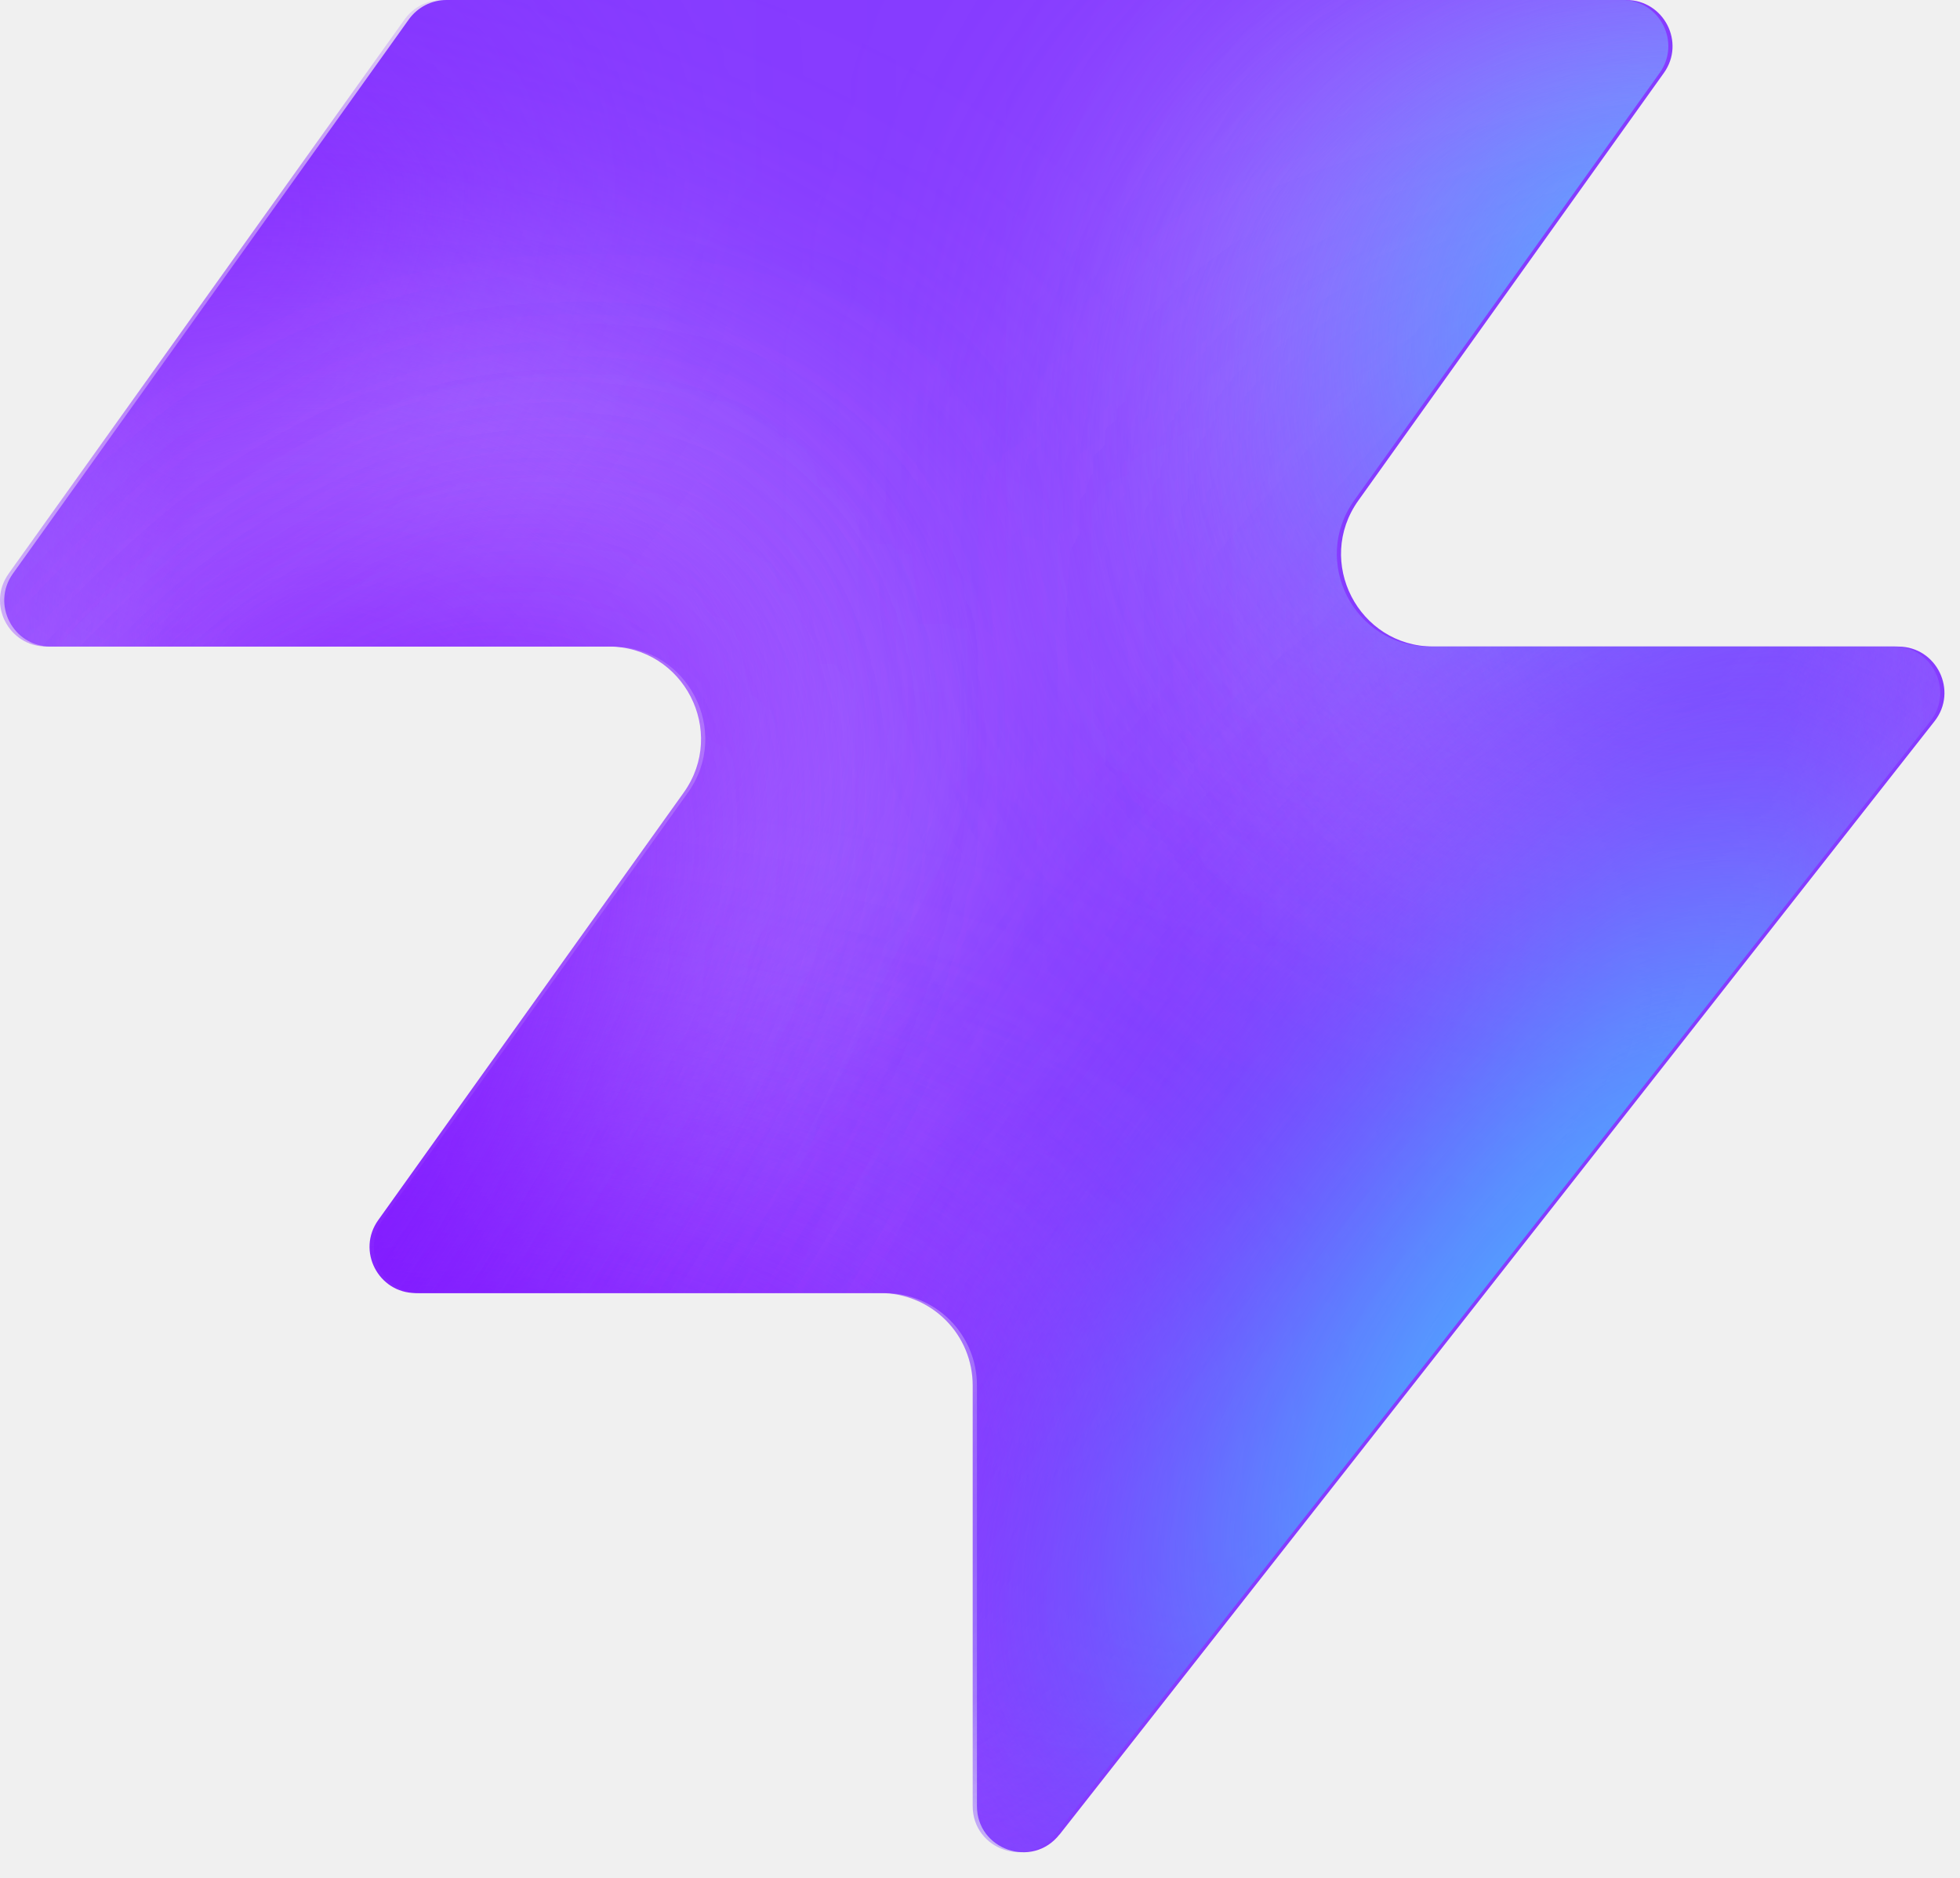
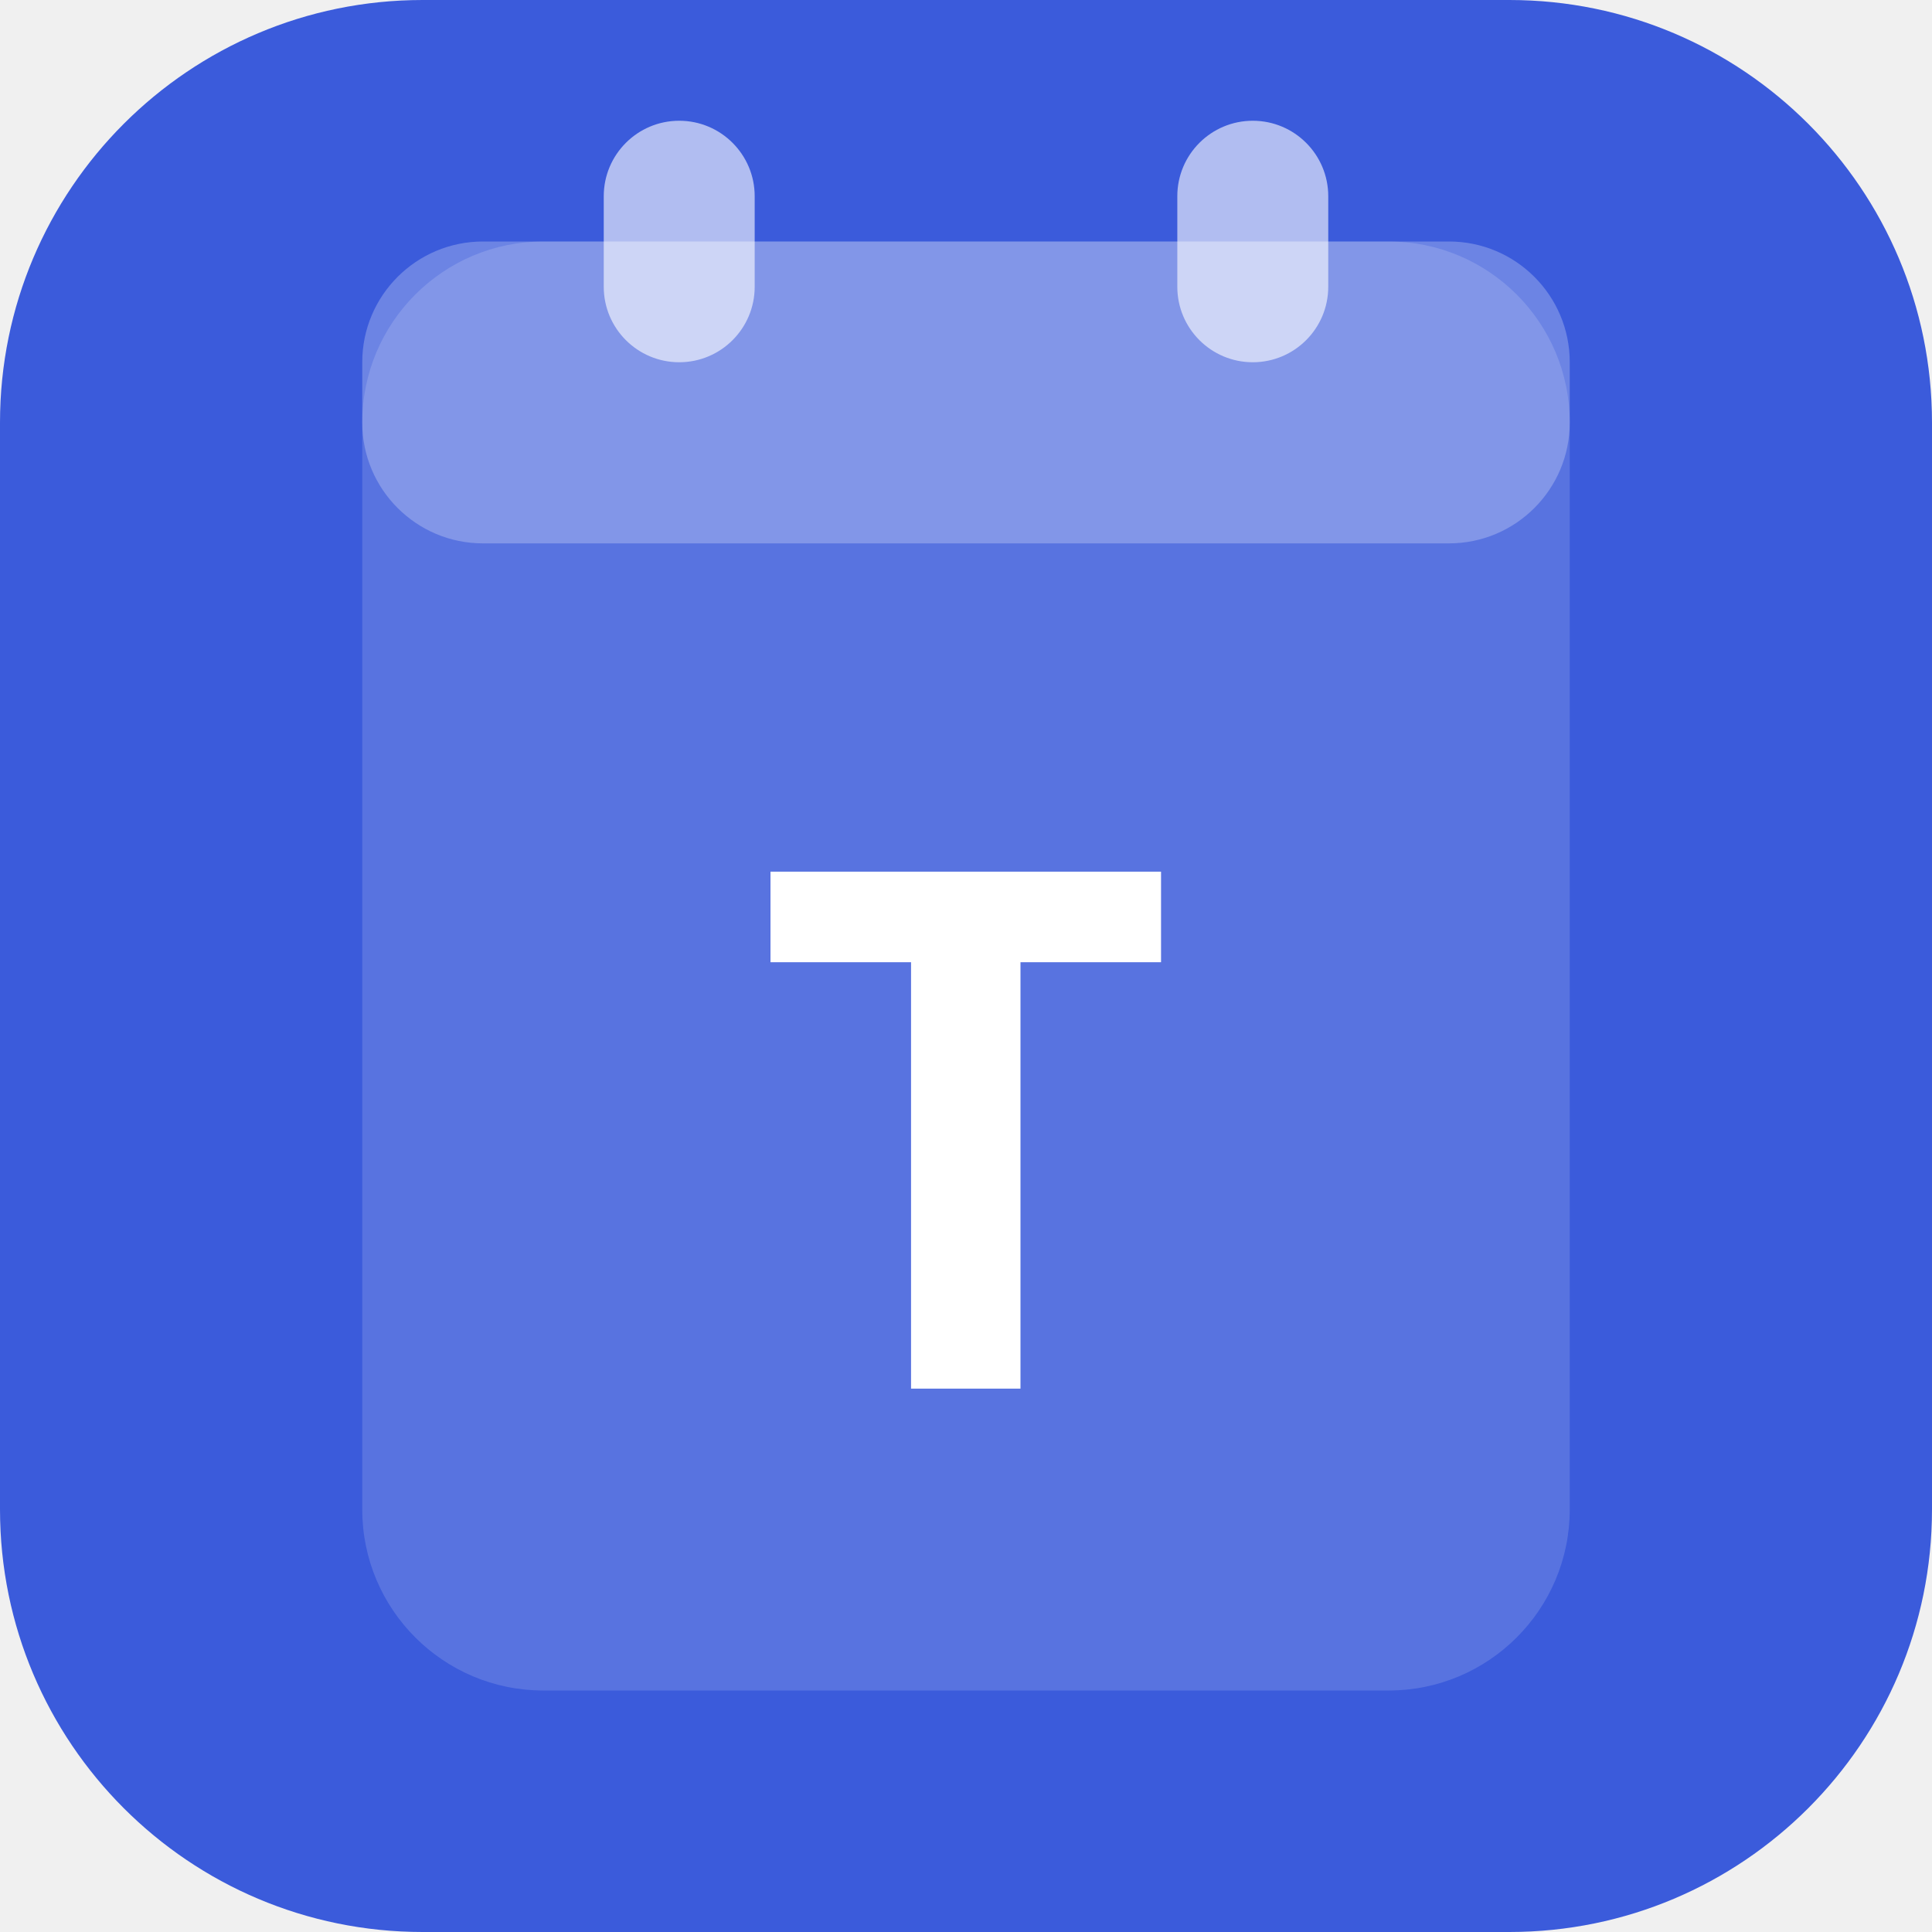
- <svg xmlns="http://www.w3.org/2000/svg" width="48" height="46" fill="none" viewBox="0 0 48 46">
-   <path fill="#863bff" d="M25.946 44.938c-.664.845-2.021.375-2.021-.698V33.937a2.26 2.26 0 0 0-2.262-2.262H10.287c-.92 0-1.456-1.04-.92-1.788l7.48-10.471c1.07-1.497 0-3.578-1.842-3.578H1.237c-.92 0-1.456-1.04-.92-1.788L10.013.474c.214-.297.556-.474.92-.474h28.894c.92 0 1.456 1.04.92 1.788l-7.48 10.471c-1.07 1.498 0 3.579 1.842 3.579h11.377c.943 0 1.473 1.088.89 1.83L25.947 44.94z" style="fill:#863bff;fill:color(display-p3 .525 .23 1);fill-opacity:1" />
-   <mask id="a" width="48" height="46" x="0" y="0" maskUnits="userSpaceOnUse" style="mask-type:alpha">
-     <path fill="#000" d="M25.842 44.938c-.664.844-2.021.375-2.021-.698V33.937a2.26 2.26 0 0 0-2.262-2.262H10.183c-.92 0-1.456-1.04-.92-1.788l7.48-10.471c1.07-1.498 0-3.579-1.842-3.579H1.133c-.92 0-1.456-1.04-.92-1.787L9.91.473c.214-.297.556-.474.92-.474h28.894c.92 0 1.456 1.04.92 1.788l-7.48 10.471c-1.07 1.498 0 3.578 1.842 3.578h11.377c.943 0 1.473 1.088.89 1.832L25.843 44.94z" style="fill:#000;fill-opacity:1" />
-   </mask>
-   <g mask="url(#a)">
-     <g filter="url(#b)">
-       <ellipse cx="5.508" cy="14.704" fill="#ede6ff" rx="5.508" ry="14.704" style="fill:#ede6ff;fill:color(display-p3 .927 .903 1);fill-opacity:1" transform="matrix(.00324 1 1 -.00324 -4.47 31.516)" />
-     </g>
-     <g filter="url(#c)">
-       <ellipse cx="10.399" cy="29.851" fill="#ede6ff" rx="10.399" ry="29.851" style="fill:#ede6ff;fill:color(display-p3 .927 .903 1);fill-opacity:1" transform="matrix(.00324 1 1 -.00324 -39.328 7.883)" />
-     </g>
-     <g filter="url(#d)">
-       <ellipse cx="5.508" cy="30.487" fill="#7e14ff" rx="5.508" ry="30.487" style="fill:#7e14ff;fill:color(display-p3 .492 .077 1);fill-opacity:1" transform="rotate(89.814 -25.913 -14.639)scale(1 -1)" />
-     </g>
-     <g filter="url(#e)">
-       <ellipse cx="5.508" cy="30.599" fill="#7e14ff" rx="5.508" ry="30.599" style="fill:#7e14ff;fill:color(display-p3 .492 .077 1);fill-opacity:1" transform="rotate(89.814 -32.644 -3.334)scale(1 -1)" />
-     </g>
-     <g filter="url(#f)">
-       <ellipse cx="5.508" cy="30.599" fill="#7e14ff" rx="5.508" ry="30.599" style="fill:#7e14ff;fill:color(display-p3 .492 .077 1);fill-opacity:1" transform="matrix(.00324 1 1 -.00324 -34.34 30.47)" />
-     </g>
-     <g filter="url(#g)">
-       <ellipse cx="14.072" cy="22.078" fill="#ede6ff" rx="14.072" ry="22.078" style="fill:#ede6ff;fill:color(display-p3 .927 .903 1);fill-opacity:1" transform="rotate(93.35 24.506 48.493)scale(-1 1)" />
-     </g>
-     <g filter="url(#h)">
-       <ellipse cx="3.47" cy="21.501" fill="#7e14ff" rx="3.47" ry="21.501" style="fill:#7e14ff;fill:color(display-p3 .492 .077 1);fill-opacity:1" transform="rotate(89.009 28.708 47.59)scale(-1 1)" />
-     </g>
-     <g filter="url(#i)">
-       <ellipse cx="3.47" cy="21.501" fill="#7e14ff" rx="3.47" ry="21.501" style="fill:#7e14ff;fill:color(display-p3 .492 .077 1);fill-opacity:1" transform="rotate(89.009 28.708 47.59)scale(-1 1)" />
-     </g>
-     <g filter="url(#j)">
-       <ellipse cx=".387" cy="8.972" fill="#7e14ff" rx="4.407" ry="29.108" style="fill:#7e14ff;fill:color(display-p3 .492 .077 1);fill-opacity:1" transform="rotate(39.51 .387 8.972)" />
-     </g>
-     <g filter="url(#k)">
-       <ellipse cx="47.523" cy="-6.092" fill="#7e14ff" rx="4.407" ry="29.108" style="fill:#7e14ff;fill:color(display-p3 .492 .077 1);fill-opacity:1" transform="rotate(37.892 47.523 -6.092)" />
-     </g>
-     <g filter="url(#l)">
-       <ellipse cx="41.412" cy="6.333" fill="#47bfff" rx="5.971" ry="9.665" style="fill:#47bfff;fill:color(display-p3 .28 .748 1);fill-opacity:1" transform="rotate(37.892 41.412 6.333)" />
-     </g>
-     <g filter="url(#m)">
-       <ellipse cx="-1.879" cy="38.332" fill="#7e14ff" rx="4.407" ry="29.108" style="fill:#7e14ff;fill:color(display-p3 .492 .077 1);fill-opacity:1" transform="rotate(37.892 -1.88 38.332)" />
-     </g>
-     <g filter="url(#n)">
-       <ellipse cx="-1.879" cy="38.332" fill="#7e14ff" rx="4.407" ry="29.108" style="fill:#7e14ff;fill:color(display-p3 .492 .077 1);fill-opacity:1" transform="rotate(37.892 -1.88 38.332)" />
-     </g>
-     <g filter="url(#o)">
-       <ellipse cx="35.651" cy="29.907" fill="#7e14ff" rx="4.407" ry="29.108" style="fill:#7e14ff;fill:color(display-p3 .492 .077 1);fill-opacity:1" transform="rotate(37.892 35.651 29.907)" />
-     </g>
-     <g filter="url(#p)">
-       <ellipse cx="38.418" cy="32.4" fill="#47bfff" rx="5.971" ry="15.297" style="fill:#47bfff;fill:color(display-p3 .28 .748 1);fill-opacity:1" transform="rotate(37.892 38.418 32.4)" />
-     </g>
-   </g>
-   <defs>
-     <filter id="b" width="60.045" height="41.654" x="-19.77" y="16.149" color-interpolation-filters="sRGB" filterUnits="userSpaceOnUse">
-       <feFlood flood-opacity="0" result="BackgroundImageFix" />
-       <feBlend in="SourceGraphic" in2="BackgroundImageFix" result="shape" />
-       <feGaussianBlur result="effect1_foregroundBlur_2002_17158" stdDeviation="7.659" />
-     </filter>
-     <filter id="c" width="90.34" height="51.437" x="-54.613" y="-7.533" color-interpolation-filters="sRGB" filterUnits="userSpaceOnUse">
-       <feFlood flood-opacity="0" result="BackgroundImageFix" />
-       <feBlend in="SourceGraphic" in2="BackgroundImageFix" result="shape" />
-       <feGaussianBlur result="effect1_foregroundBlur_2002_17158" stdDeviation="7.659" />
-     </filter>
-     <filter id="d" width="79.355" height="29.4" x="-49.64" y="2.03" color-interpolation-filters="sRGB" filterUnits="userSpaceOnUse">
-       <feFlood flood-opacity="0" result="BackgroundImageFix" />
-       <feBlend in="SourceGraphic" in2="BackgroundImageFix" result="shape" />
-       <feGaussianBlur result="effect1_foregroundBlur_2002_17158" stdDeviation="4.596" />
-     </filter>
-     <filter id="e" width="79.579" height="29.4" x="-45.045" y="20.029" color-interpolation-filters="sRGB" filterUnits="userSpaceOnUse">
-       <feFlood flood-opacity="0" result="BackgroundImageFix" />
-       <feBlend in="SourceGraphic" in2="BackgroundImageFix" result="shape" />
-       <feGaussianBlur result="effect1_foregroundBlur_2002_17158" stdDeviation="4.596" />
-     </filter>
-     <filter id="f" width="79.579" height="29.4" x="-43.513" y="21.178" color-interpolation-filters="sRGB" filterUnits="userSpaceOnUse">
-       <feFlood flood-opacity="0" result="BackgroundImageFix" />
-       <feBlend in="SourceGraphic" in2="BackgroundImageFix" result="shape" />
-       <feGaussianBlur result="effect1_foregroundBlur_2002_17158" stdDeviation="4.596" />
-     </filter>
-     <filter id="g" width="74.749" height="58.852" x="15.756" y="-17.901" color-interpolation-filters="sRGB" filterUnits="userSpaceOnUse">
-       <feFlood flood-opacity="0" result="BackgroundImageFix" />
-       <feBlend in="SourceGraphic" in2="BackgroundImageFix" result="shape" />
-       <feGaussianBlur result="effect1_foregroundBlur_2002_17158" stdDeviation="7.659" />
-     </filter>
-     <filter id="h" width="61.377" height="25.362" x="23.548" y="2.284" color-interpolation-filters="sRGB" filterUnits="userSpaceOnUse">
-       <feFlood flood-opacity="0" result="BackgroundImageFix" />
-       <feBlend in="SourceGraphic" in2="BackgroundImageFix" result="shape" />
-       <feGaussianBlur result="effect1_foregroundBlur_2002_17158" stdDeviation="4.596" />
-     </filter>
-     <filter id="i" width="61.377" height="25.362" x="23.548" y="2.284" color-interpolation-filters="sRGB" filterUnits="userSpaceOnUse">
-       <feFlood flood-opacity="0" result="BackgroundImageFix" />
-       <feBlend in="SourceGraphic" in2="BackgroundImageFix" result="shape" />
-       <feGaussianBlur result="effect1_foregroundBlur_2002_17158" stdDeviation="4.596" />
-     </filter>
-     <filter id="j" width="56.045" height="63.649" x="-27.636" y="-22.853" color-interpolation-filters="sRGB" filterUnits="userSpaceOnUse">
-       <feFlood flood-opacity="0" result="BackgroundImageFix" />
-       <feBlend in="SourceGraphic" in2="BackgroundImageFix" result="shape" />
-       <feGaussianBlur result="effect1_foregroundBlur_2002_17158" stdDeviation="4.596" />
-     </filter>
-     <filter id="k" width="54.814" height="64.646" x="20.116" y="-38.415" color-interpolation-filters="sRGB" filterUnits="userSpaceOnUse">
-       <feFlood flood-opacity="0" result="BackgroundImageFix" />
-       <feBlend in="SourceGraphic" in2="BackgroundImageFix" result="shape" />
-       <feGaussianBlur result="effect1_foregroundBlur_2002_17158" stdDeviation="4.596" />
-     </filter>
-     <filter id="l" width="33.541" height="35.313" x="24.641" y="-11.323" color-interpolation-filters="sRGB" filterUnits="userSpaceOnUse">
-       <feFlood flood-opacity="0" result="BackgroundImageFix" />
-       <feBlend in="SourceGraphic" in2="BackgroundImageFix" result="shape" />
-       <feGaussianBlur result="effect1_foregroundBlur_2002_17158" stdDeviation="4.596" />
-     </filter>
-     <filter id="m" width="54.814" height="64.646" x="-29.286" y="6.009" color-interpolation-filters="sRGB" filterUnits="userSpaceOnUse">
-       <feFlood flood-opacity="0" result="BackgroundImageFix" />
-       <feBlend in="SourceGraphic" in2="BackgroundImageFix" result="shape" />
-       <feGaussianBlur result="effect1_foregroundBlur_2002_17158" stdDeviation="4.596" />
-     </filter>
-     <filter id="n" width="54.814" height="64.646" x="-29.286" y="6.009" color-interpolation-filters="sRGB" filterUnits="userSpaceOnUse">
-       <feFlood flood-opacity="0" result="BackgroundImageFix" />
-       <feBlend in="SourceGraphic" in2="BackgroundImageFix" result="shape" />
-       <feGaussianBlur result="effect1_foregroundBlur_2002_17158" stdDeviation="4.596" />
-     </filter>
-     <filter id="o" width="54.814" height="64.646" x="8.244" y="-2.416" color-interpolation-filters="sRGB" filterUnits="userSpaceOnUse">
-       <feFlood flood-opacity="0" result="BackgroundImageFix" />
-       <feBlend in="SourceGraphic" in2="BackgroundImageFix" result="shape" />
-       <feGaussianBlur result="effect1_foregroundBlur_2002_17158" stdDeviation="4.596" />
-     </filter>
-     <filter id="p" width="39.409" height="43.623" x="18.713" y="10.588" color-interpolation-filters="sRGB" filterUnits="userSpaceOnUse">
-       <feFlood flood-opacity="0" result="BackgroundImageFix" />
-       <feBlend in="SourceGraphic" in2="BackgroundImageFix" result="shape" />
-       <feGaussianBlur result="effect1_foregroundBlur_2002_17158" stdDeviation="4.596" />
-     </filter>
-   </defs>
+ <svg xmlns="http://www.w3.org/2000/svg" viewBox="0 0 32 32" fill="none">
+   <rect width="32" height="32" rx="7" fill="#3B5BDB" />
+   <rect x="6" y="4" width="20" height="24" rx="3" fill="white" fill-opacity="0.15" />
+   <rect x="6" y="4" width="20" height="5" rx="2" fill="white" fill-opacity="0.25" />
+   <rect x="10" y="2" width="2.5" height="4" rx="1.25" fill="white" fill-opacity="0.6" />
+   <rect x="19.5" y="2" width="2.5" height="4" rx="1.25" fill="white" fill-opacity="0.6" />
+   <text x="16" y="23" text-anchor="middle" font-family="system-ui, sans-serif" font-weight="700" font-size="12" fill="white">T</text>
</svg>
